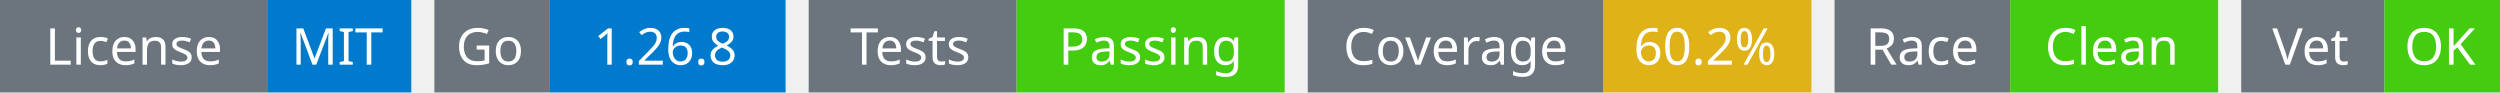
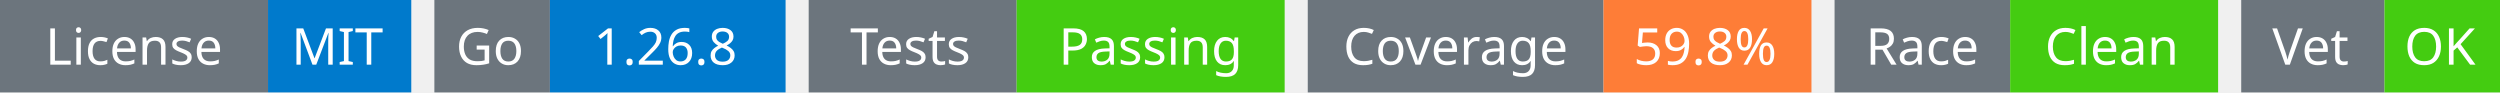
<svg xmlns="http://www.w3.org/2000/svg" width="541" height="20" viewBox="0 0 541 20">
  <g transform="translate(0, 0)">
    <rect x="0" y="0" width="58" height="20" fill="#6c757d" />
    <rect x="58" y="0" width="31" height="20" fill="#007acc" />
    <text x="29" y="14" text-anchor="middle" font-family="sans-serif" font-size="11" fill="white">License</text>
    <text x="73" y="14" text-anchor="middle" font-family="sans-serif" font-size="11" fill="white">MIT</text>
  </g>
  <g transform="translate(94, 0)">
    <rect x="0" y="0" width="25" height="20" fill="#6c757d" />
    <rect x="25" y="0" width="51" height="20" fill="#007acc" />
    <text x="12" y="14" text-anchor="middle" font-family="sans-serif" font-size="11" fill="white">Go</text>
    <text x="50" y="14" text-anchor="middle" font-family="sans-serif" font-size="11" fill="white">1.26.8</text>
  </g>
  <g transform="translate(175, 0)">
    <rect x="0" y="0" width="45" height="20" fill="#6c757d" />
    <rect x="45" y="0" width="58" height="20" fill="#4c1" />
    <text x="22" y="14" text-anchor="middle" font-family="sans-serif" font-size="11" fill="white">Tests</text>
    <text x="74" y="14" text-anchor="middle" font-family="sans-serif" font-size="11" fill="white">Passing</text>
  </g>
  <g transform="translate(283, 0)">
    <rect x="0" y="0" width="64" height="20" fill="#6c757d" />
-     <rect x="64" y="0" width="45" height="20" fill="#dfb317" />
+     <rect x="64" y="0" width="45" height="20" fill="#fe7d37" />
    <text x="32" y="14" text-anchor="middle" font-family="sans-serif" font-size="11" fill="white">Coverage</text>
-     <text x="86" y="14" text-anchor="middle" font-family="sans-serif" font-size="11" fill="white">60.2%</text>
+     <text x="86" y="14" text-anchor="middle" font-family="sans-serif" font-size="11" fill="white">59.8%</text>
  </g>
  <g transform="translate(397, 0)">
    <rect x="0" y="0" width="38" height="20" fill="#6c757d" />
    <rect x="38" y="0" width="45" height="20" fill="#4c1" />
    <text x="19" y="14" text-anchor="middle" font-family="sans-serif" font-size="11" fill="white">Race</text>
    <text x="60" y="14" text-anchor="middle" font-family="sans-serif" font-size="11" fill="white">Clean</text>
  </g>
  <g transform="translate(485, 0)">
    <rect x="0" y="0" width="31" height="20" fill="#6c757d" />
    <rect x="31" y="0" width="25" height="20" fill="#4c1" />
    <text x="15" y="14" text-anchor="middle" font-family="sans-serif" font-size="11" fill="white">Vet</text>
    <text x="43" y="14" text-anchor="middle" font-family="sans-serif" font-size="11" fill="white">OK</text>
  </g>
</svg>
